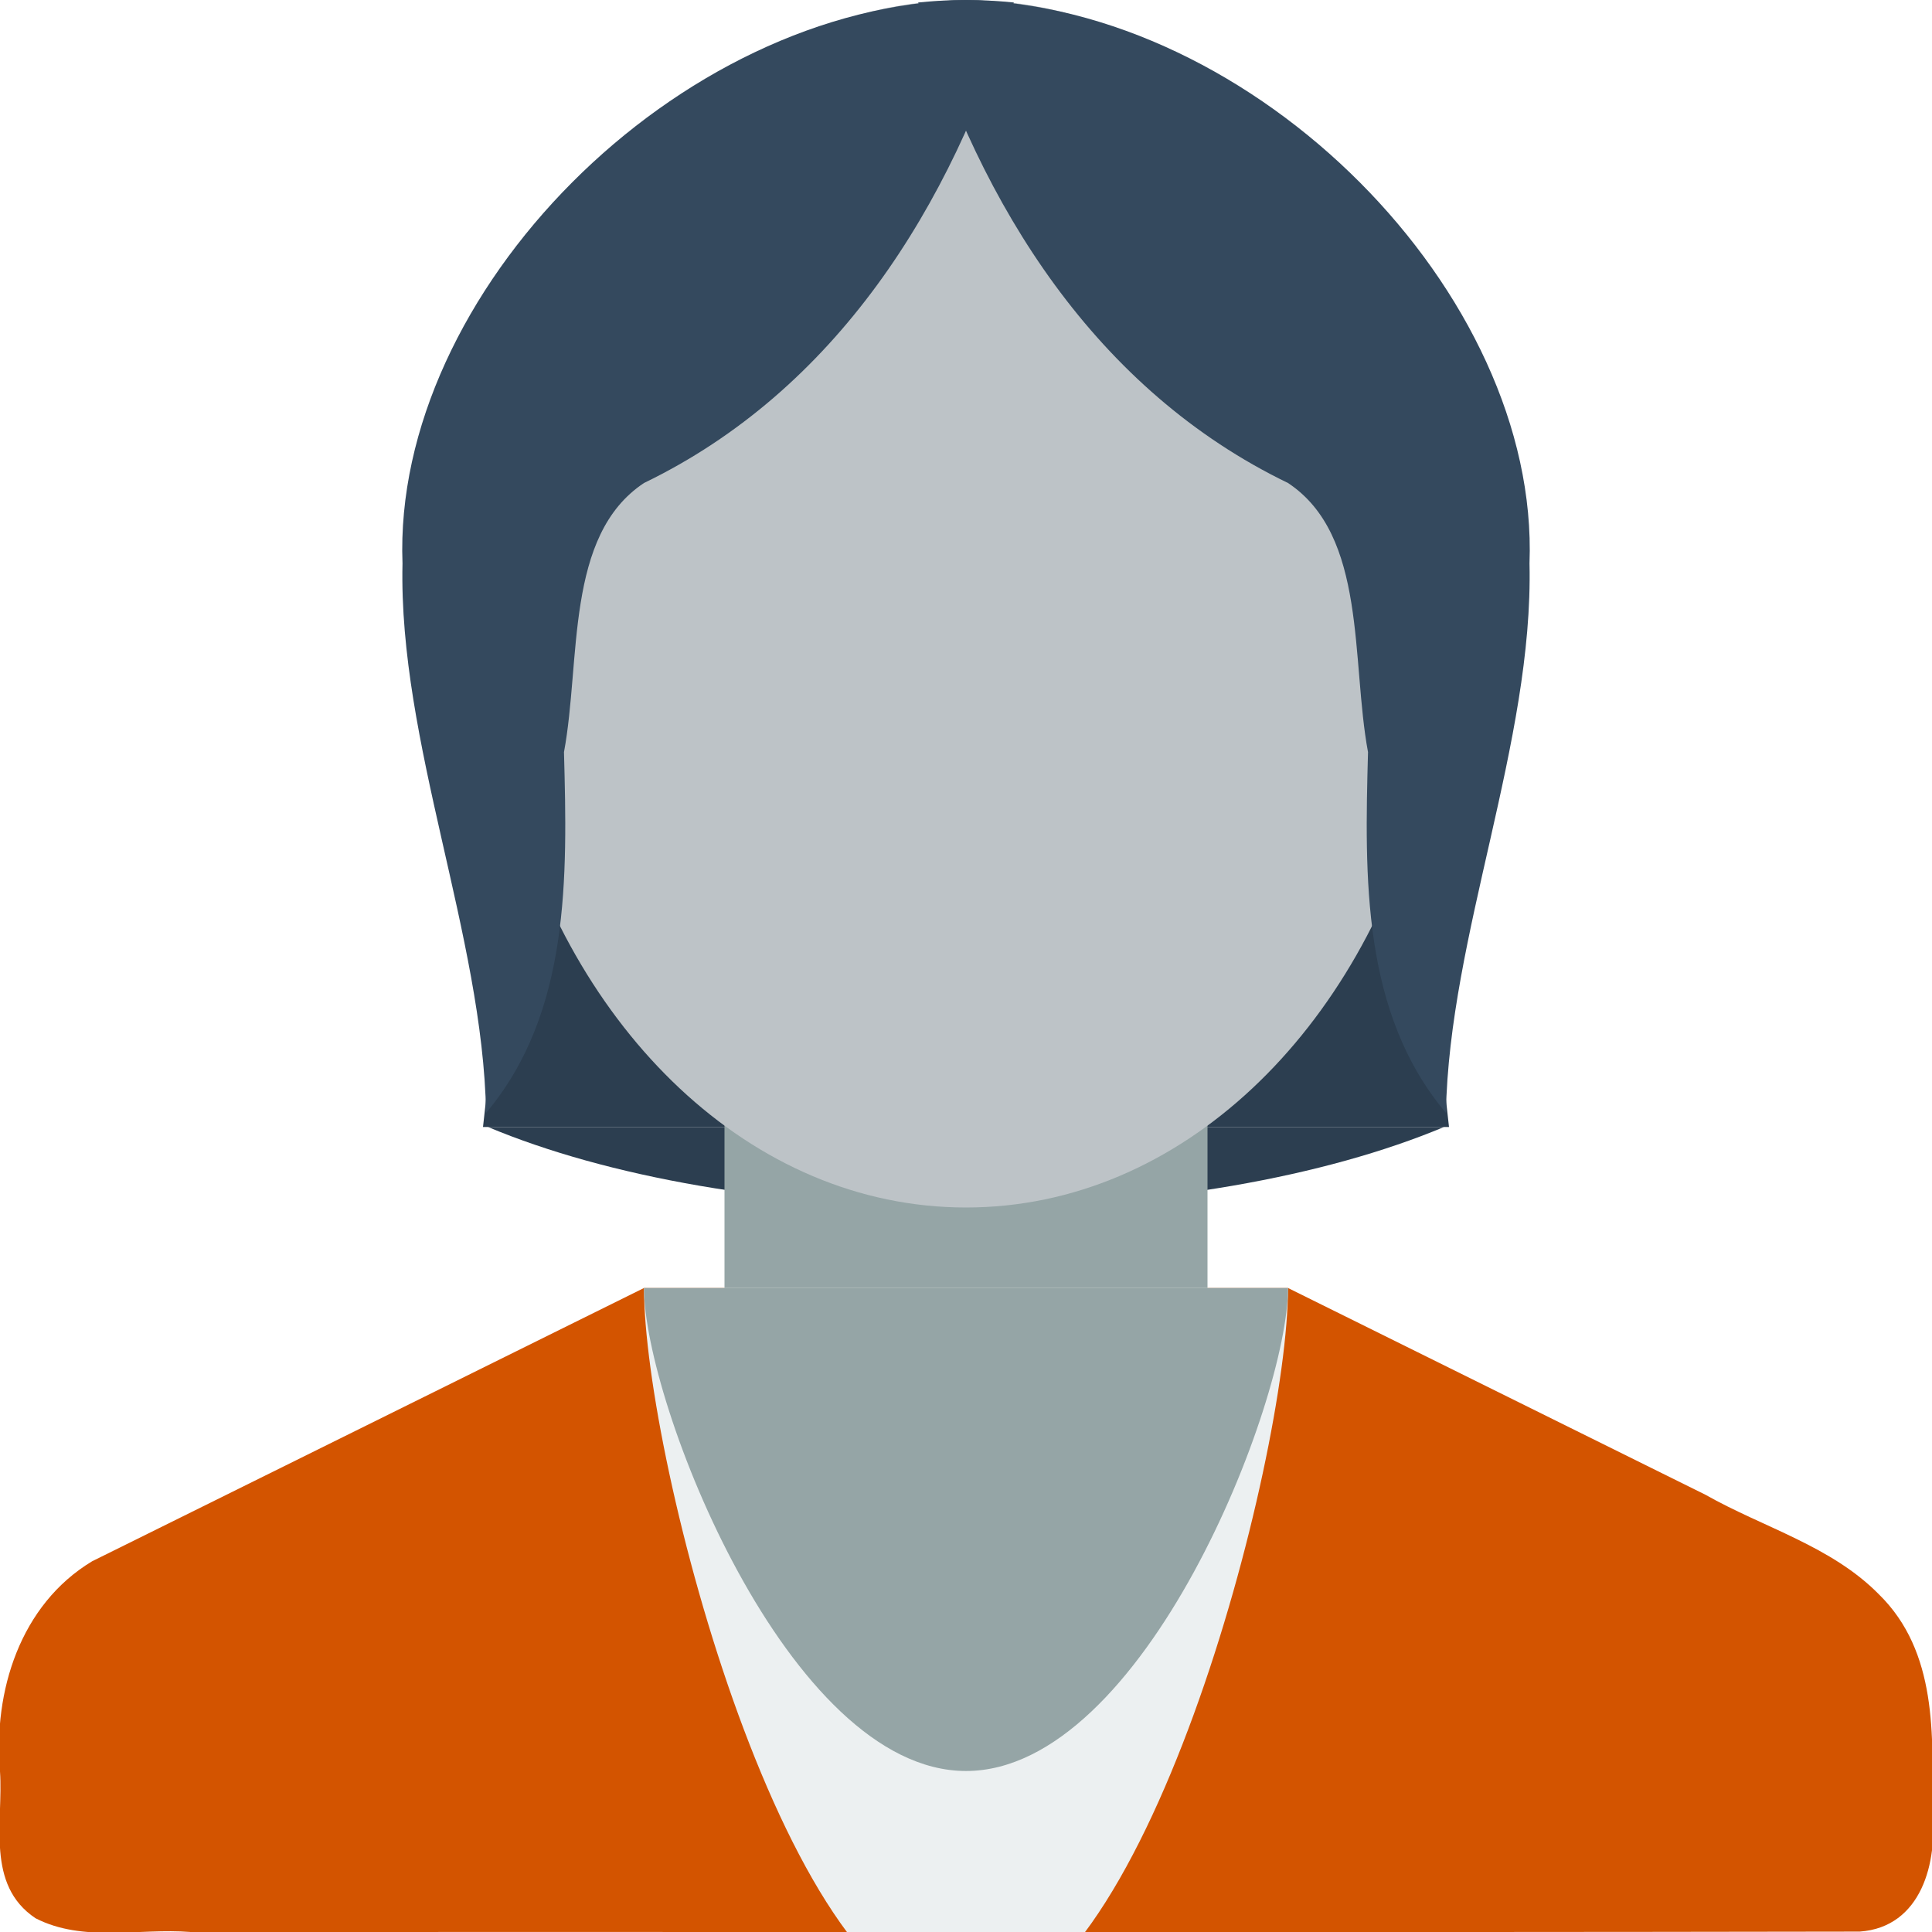
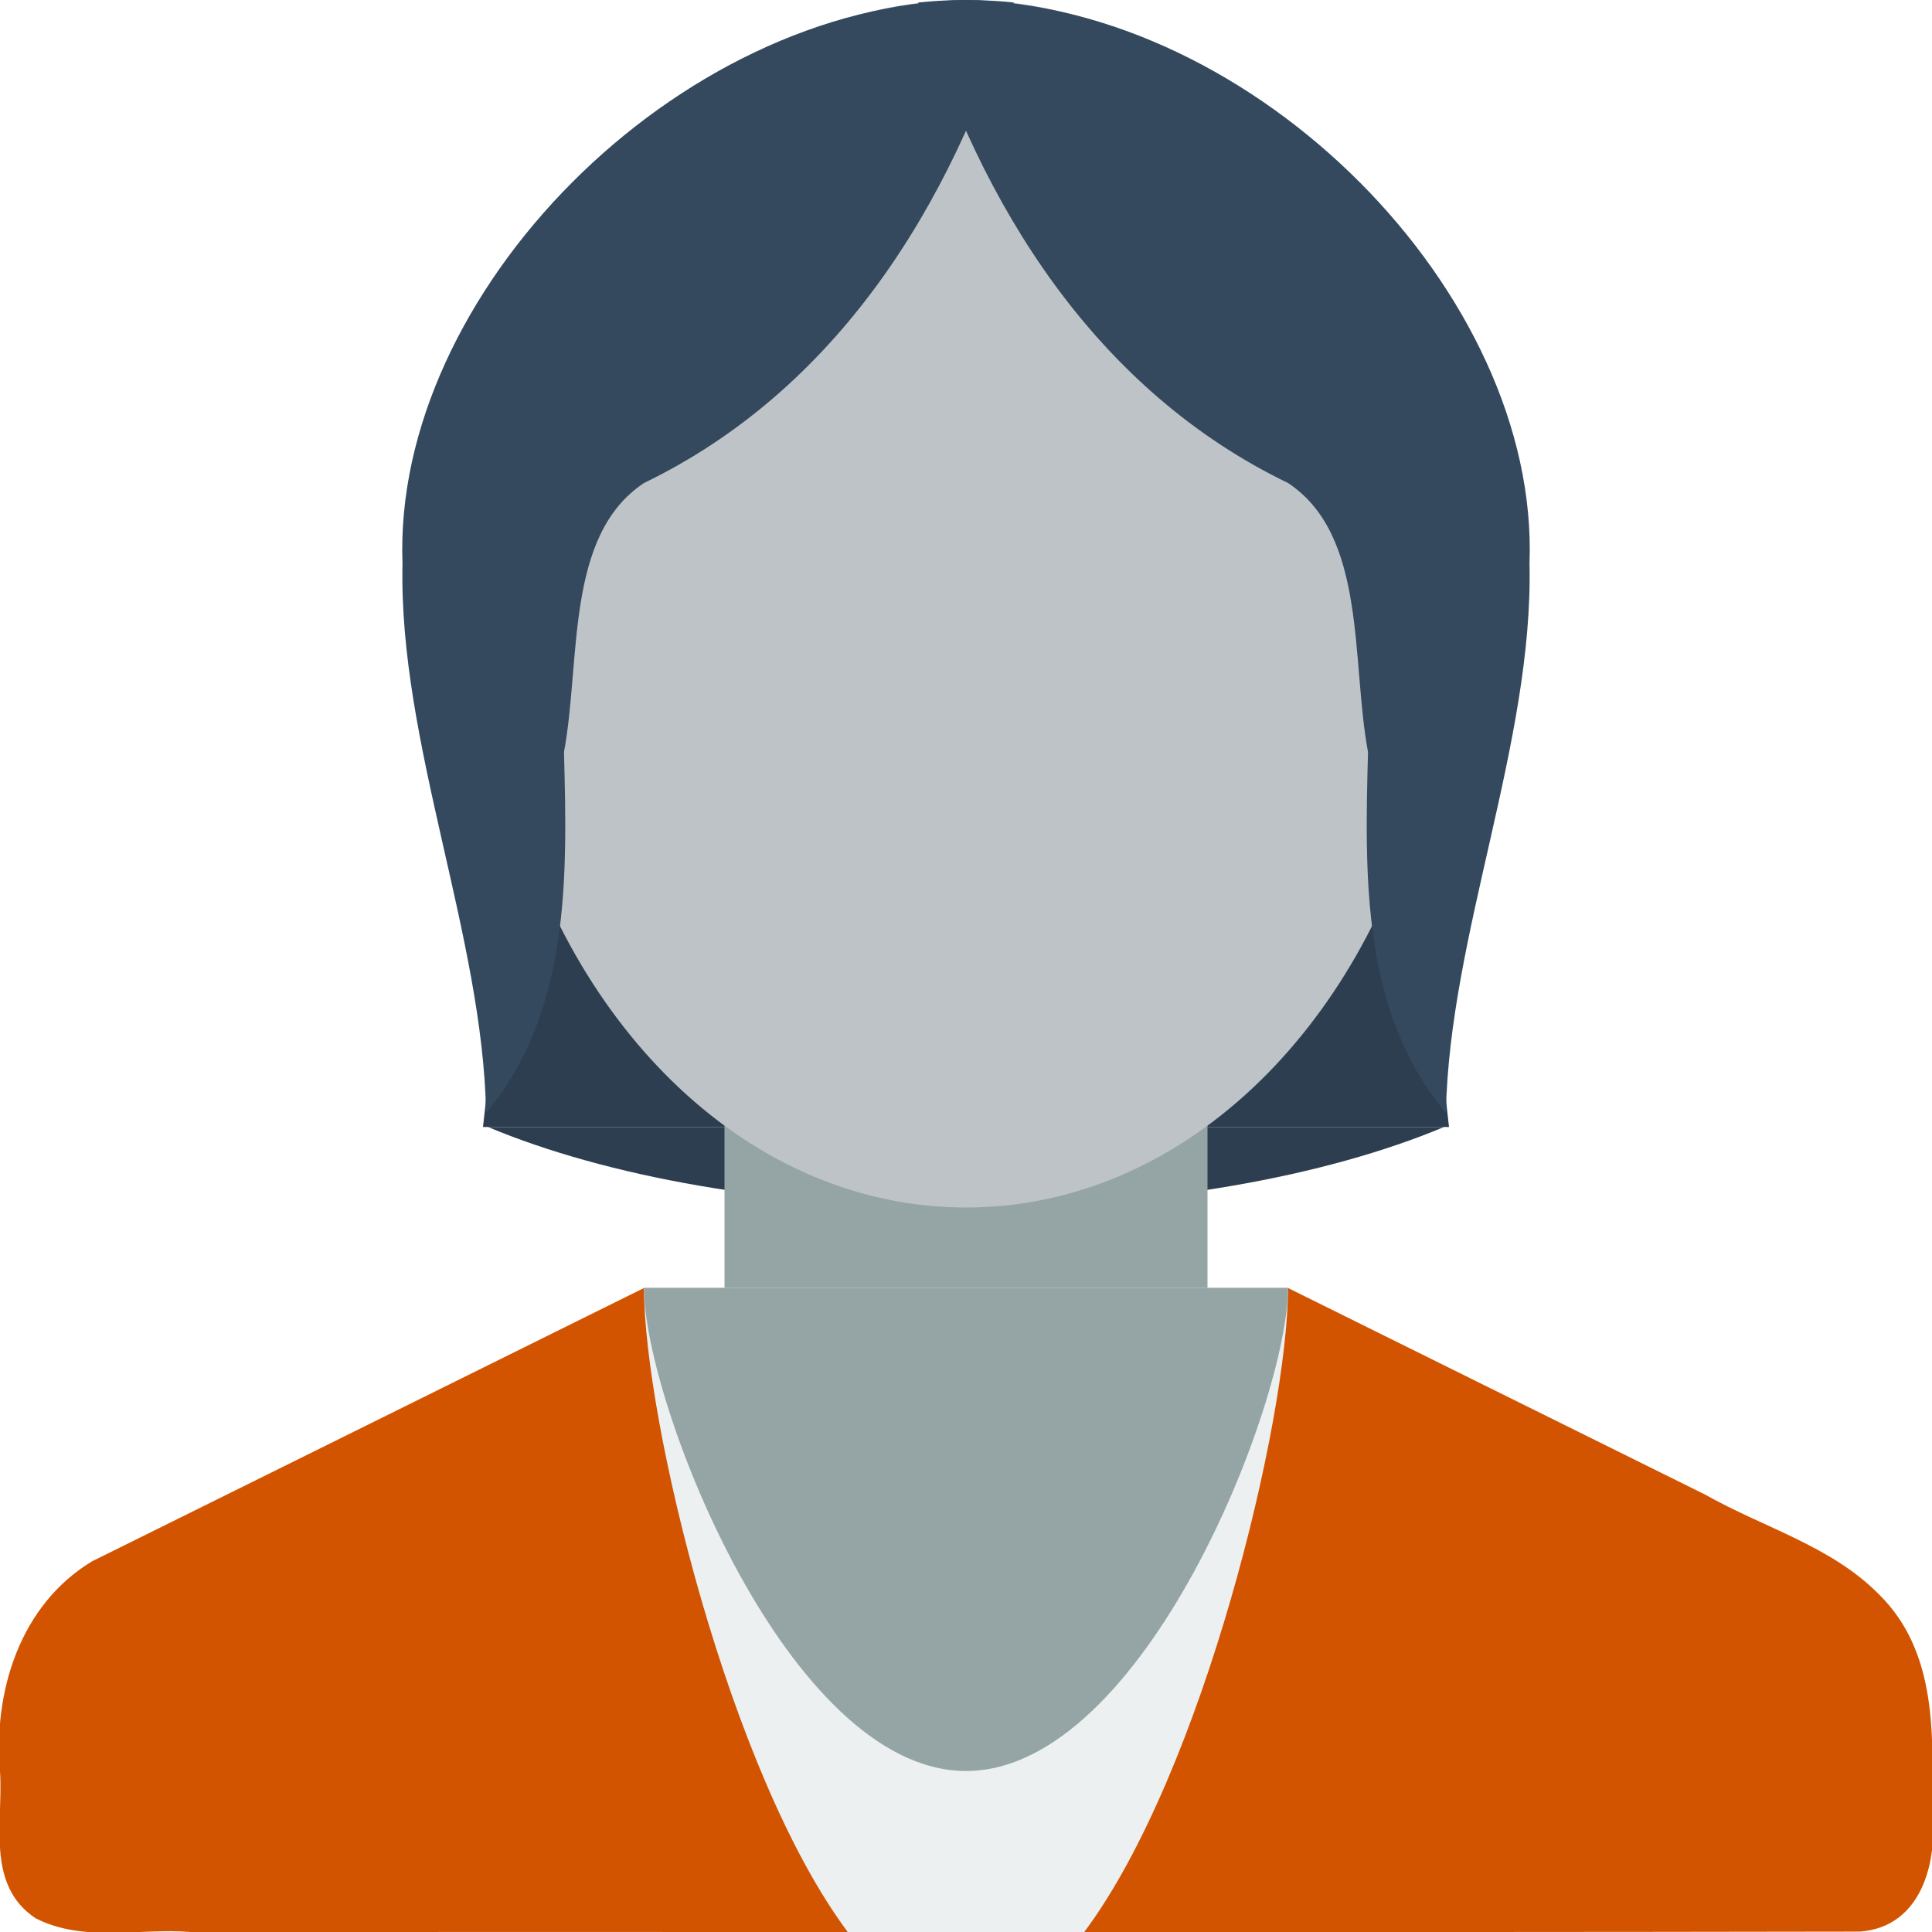
<svg xmlns="http://www.w3.org/2000/svg" version="1.1" width="24" height="24" id="svg2">
  <defs id="defs4" />
  <g transform="translate(0,-1028.362)" id="layer1">
    <path style="fill:#2c3e50;fill-opacity:1;fill-rule:nonzero;stroke:none" d="M 6.062 14 C 7.527 14.614 9.631 15 12 15 C 14.369 15 16.473 14.614 17.938 14 L 6.062 14 z " transform="translate(0,1028.362)" id="path4339" />
    <path style="fill:#2c3e50;fill-opacity:1;fill-rule:nonzero;stroke:none" d="M 7,1033.362 17,1033.362 18,1042.362 6,1042.362 z" id="rect4248" />
    <path style="fill:#d35400;fill-opacity:1;fill-rule:nonzero;stroke:none" d="M 8,1044.362 C 5.715,1045.494 3.427,1046.626 1.144,1047.757 0.249,1048.297 -0.085,1049.375 0,1050.368 0.042,1050.994 -0.181,1051.775 0.441,1052.191 1.032,1052.495 1.725,1052.312 2.366,1052.362 9.278,1052.359 16.19,1052.369 23.102,1052.357 23.871,1052.303 24.075,1051.491 24,1050.856 24.014,1049.924 24.068,1048.881 23.342,1048.169 22.751,1047.567 21.907,1047.339 21.185,1046.93 19.457,1046.074 17.728,1045.218 16,1044.362 13.333,1044.362 10.667,1044.362 8,1044.362 z" id="path4131" />
    <rect style="fill:#95a5a6;fill-opacity:1;fill-rule:nonzero;stroke:none" id="rect4169" width="6" height="5" x="9" y="1041.362" />
    <path style="fill:#bdc3c7;fill-opacity:1;fill-rule:nonzero;stroke:none" d="M 12,1028.362 C 9.037,1028.362 6.582,1031.052 6.094,1034.581 5.98,1034.55 5.854,1034.516 5.75,1034.55 5.225,1034.721 5.096,1035.718 5.438,1036.768 5.638,1037.385 5.972,1037.87 6.312,1038.143 7.089,1041.161 9.328,1043.362 12,1043.362 14.672,1043.362 16.911,1041.161 17.688,1038.143 18.028,1037.87 18.362,1037.385 18.562,1036.768 18.904,1035.718 18.775,1034.721 18.25,1034.55 18.146,1034.516 18.02,1034.55 17.906,1034.581 17.418,1031.052 14.963,1028.362 12,1028.362 z" id="path4396" />
-     <path style="fill:#ecf0f1;fill-opacity:1;fill-rule:nonzero;stroke:none" d="M 8,1044.362 C 8,1046.492 9.791,1053.362 12,1053.362 14.209,1053.362 16,1046.492 16,1044.362 z" id="path4101" />
+     <path style="fill:#ecf0f1;fill-opacity:1;fill-rule:nonzero;stroke:none" d="M 8 16 C 8 17.628 9.052 22.018 10.531 24 L 13.469 24 C 14.948 22.018 16 17.628 16 16 L 8 16 z " transform="translate(0,1028.362)" id="path4101" />
    <path style="fill:#34495e;fill-opacity:1;fill-rule:nonzero;stroke:none" d="M 12,1028.362 C 8.413,1028.428 4.873,1032.005 5,1035.362 4.949,1037.584 5.999,1039.982 6.038,1042.187 7.085,1040.943 7.048,1039.254 7.006,1037.705 7.218,1036.566 7.016,1035.014 8,1034.362 10.374,1033.214 11.819,1030.938 12.594,1028.393 12.396,1028.373 12.199,1028.363 12,1028.362 z" id="path4170" />
-     <path transform="translate(59.5,998.3622)" style="fill:#ecf0f1;fill-opacity:1;fill-rule:nonzero;stroke:none" id="path4167-7" d="M -13,-3.5 A 10.5,9.5 0 1 1 -34,-3.5 10.5,9.5 0 1 1 -13,-3.5 z" />
-     <path transform="translate(59.5,998.3622)" style="fill:#ecf0f1;fill-opacity:1;fill-rule:nonzero;stroke:none" id="path4170-9" d="M -8,6.5 A 6,7.5 0 1 1 -20,6.5 6,7.5 0 1 1 -8,6.5 z" />
    <path style="fill:#95a5a6;fill-opacity:1;fill-rule:nonzero;stroke:none" d="M 8,1044.362 C 8,1045.782 9.791,1050.362 12,1050.362 14.209,1050.362 16,1045.782 16,1044.362 z" id="path4101-7" />
-     <path style="fill:#2c3e50;fill-opacity:1;fill-rule:nonzero;stroke:none" d="M -36.594,1022.956 -26.594,1022.956 -25.594,1032.956 -37.594,1032.956 z" id="rect4248-7" />
-     <path style="fill:#d35400;fill-opacity:1;fill-rule:nonzero;stroke:none" d="M -35.594,1033.956 C -37.879,1035.088 -40.166,1036.219 -42.45,1037.351 -43.345,1037.891 -43.679,1038.968 -43.594,1039.962 -43.552,1040.588 -43.775,1041.369 -43.153,1041.785 -42.562,1042.089 -41.869,1041.906 -41.228,1041.956 -34.316,1041.953 -27.403,1041.963 -20.492,1041.951 -19.723,1041.896 -19.519,1041.085 -19.594,1040.45 -19.58,1039.518 -19.526,1038.475 -20.251,1037.763 -20.843,1037.161 -21.687,1036.933 -22.409,1036.524 -24.137,1035.668 -25.865,1034.812 -27.594,1033.956 -30.26,1033.956 -32.927,1033.956 -35.594,1033.956 z" id="path4131-3" />
-     <rect style="fill:#95a5a6;fill-opacity:1;fill-rule:nonzero;stroke:none" id="rect4169-6" width="6" height="5" x="-34.594" y="1030.956" />
-     <path style="fill:#bdc3c7;fill-opacity:1;fill-rule:nonzero;stroke:none" d="M -31.594,1017.956 C -34.556,1017.956 -37.012,1020.646 -37.5,1024.175 -37.613,1024.144 -37.74,1024.11 -37.844,1024.143 -38.369,1024.314 -38.498,1025.312 -38.156,1026.362 -37.956,1026.978 -37.622,1027.464 -37.281,1027.737 -36.505,1030.755 -34.266,1032.956 -31.594,1032.956 -28.921,1032.956 -26.683,1030.755 -25.906,1027.737 -25.566,1027.464 -25.232,1026.978 -25.031,1026.362 -24.689,1025.312 -24.819,1024.314 -25.344,1024.143 -25.447,1024.11 -25.574,1024.144 -25.688,1024.175 -26.176,1020.646 -28.631,1017.956 -31.594,1017.956 z" id="path4396-4" />
-     <path style="fill:#ecf0f1;fill-opacity:1;fill-rule:nonzero;stroke:none" d="M -35.594,1033.956 C -35.594,1036.086 -33.803,1042.956 -31.594,1042.956 -29.385,1042.956 -27.594,1036.086 -27.594,1033.956 z" id="path4101-0" />
-     <path style="fill:#34495e;fill-opacity:1;fill-rule:nonzero;stroke:none" d="M -31.594,1017.956 C -34.611,1017.956 -37.108,1020.738 -37.531,1024.362 -34.357,1023.325 -31.912,1020.954 -31,1017.987 -31.192,1017.964 -31.397,1017.956 -31.594,1017.956 z" id="path4170-4" />
-     <path style="fill:#2c3e50;fill-opacity:1;fill-rule:nonzero;stroke:none" d="M -31.531,1017.956 C -28.514,1017.956 -26.017,1020.738 -25.594,1024.362 -28.768,1023.325 -31.213,1020.954 -32.125,1017.987 -31.933,1017.964 -31.728,1017.956 -31.531,1017.956 z" id="path4170-2-7" />
-     <path style="fill:#95a5a6;fill-opacity:1;fill-rule:nonzero;stroke:none" d="M -35.594,1033.956 C -35.594,1035.376 -33.803,1039.956 -31.594,1039.956 -29.385,1039.956 -27.594,1035.376 -27.594,1033.956 z" id="path4101-7-9" />
    <path style="fill:#34495e;fill-opacity:1;fill-rule:nonzero;stroke:none" d="M 12,1028.362 C 15.587,1028.428 19.127,1032.005 19,1035.362 19.051,1037.584 18.001,1039.982 17.962,1042.187 16.915,1040.943 16.952,1039.254 16.994,1037.705 16.782,1036.566 16.984,1035.014 16,1034.362 13.626,1033.214 12.181,1030.938 11.406,1028.393 11.604,1028.373 11.801,1028.363 12,1028.362 z" id="path4170-0" />
  </g>
</svg>
